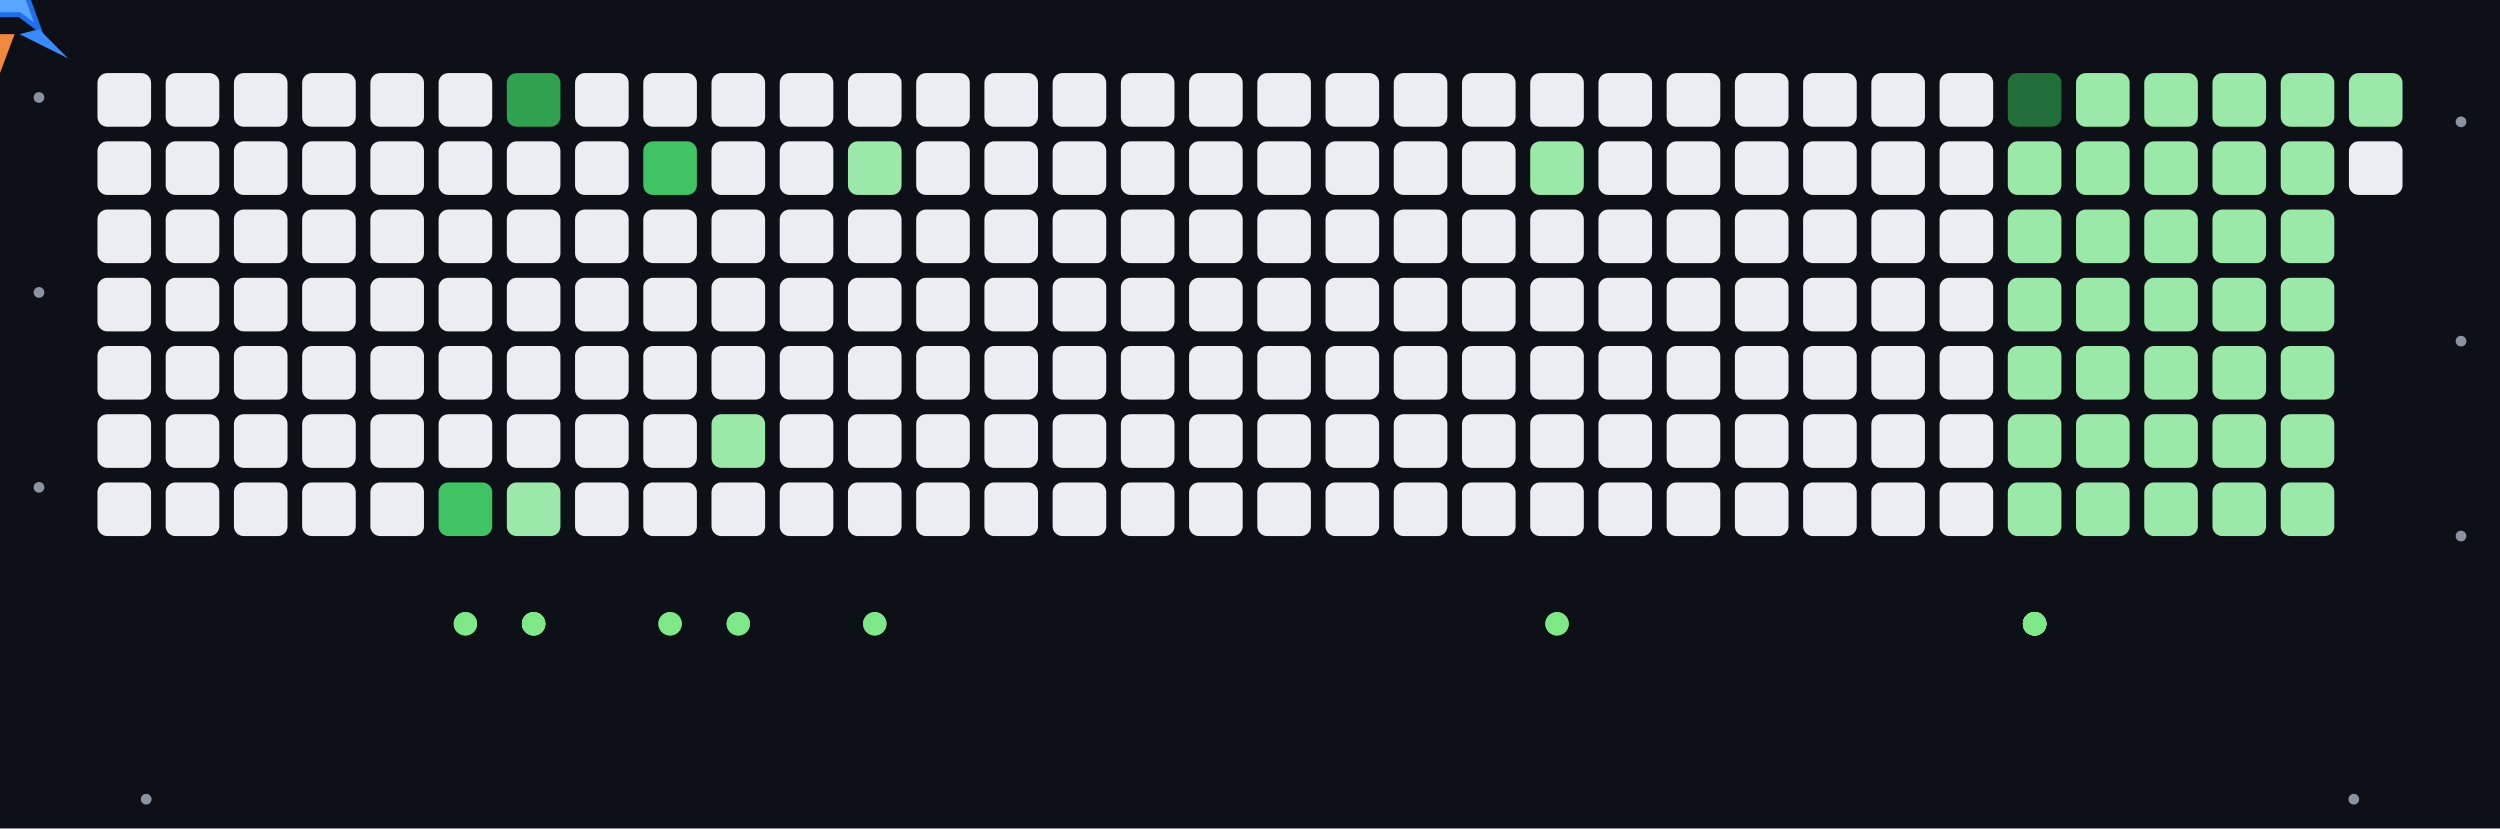
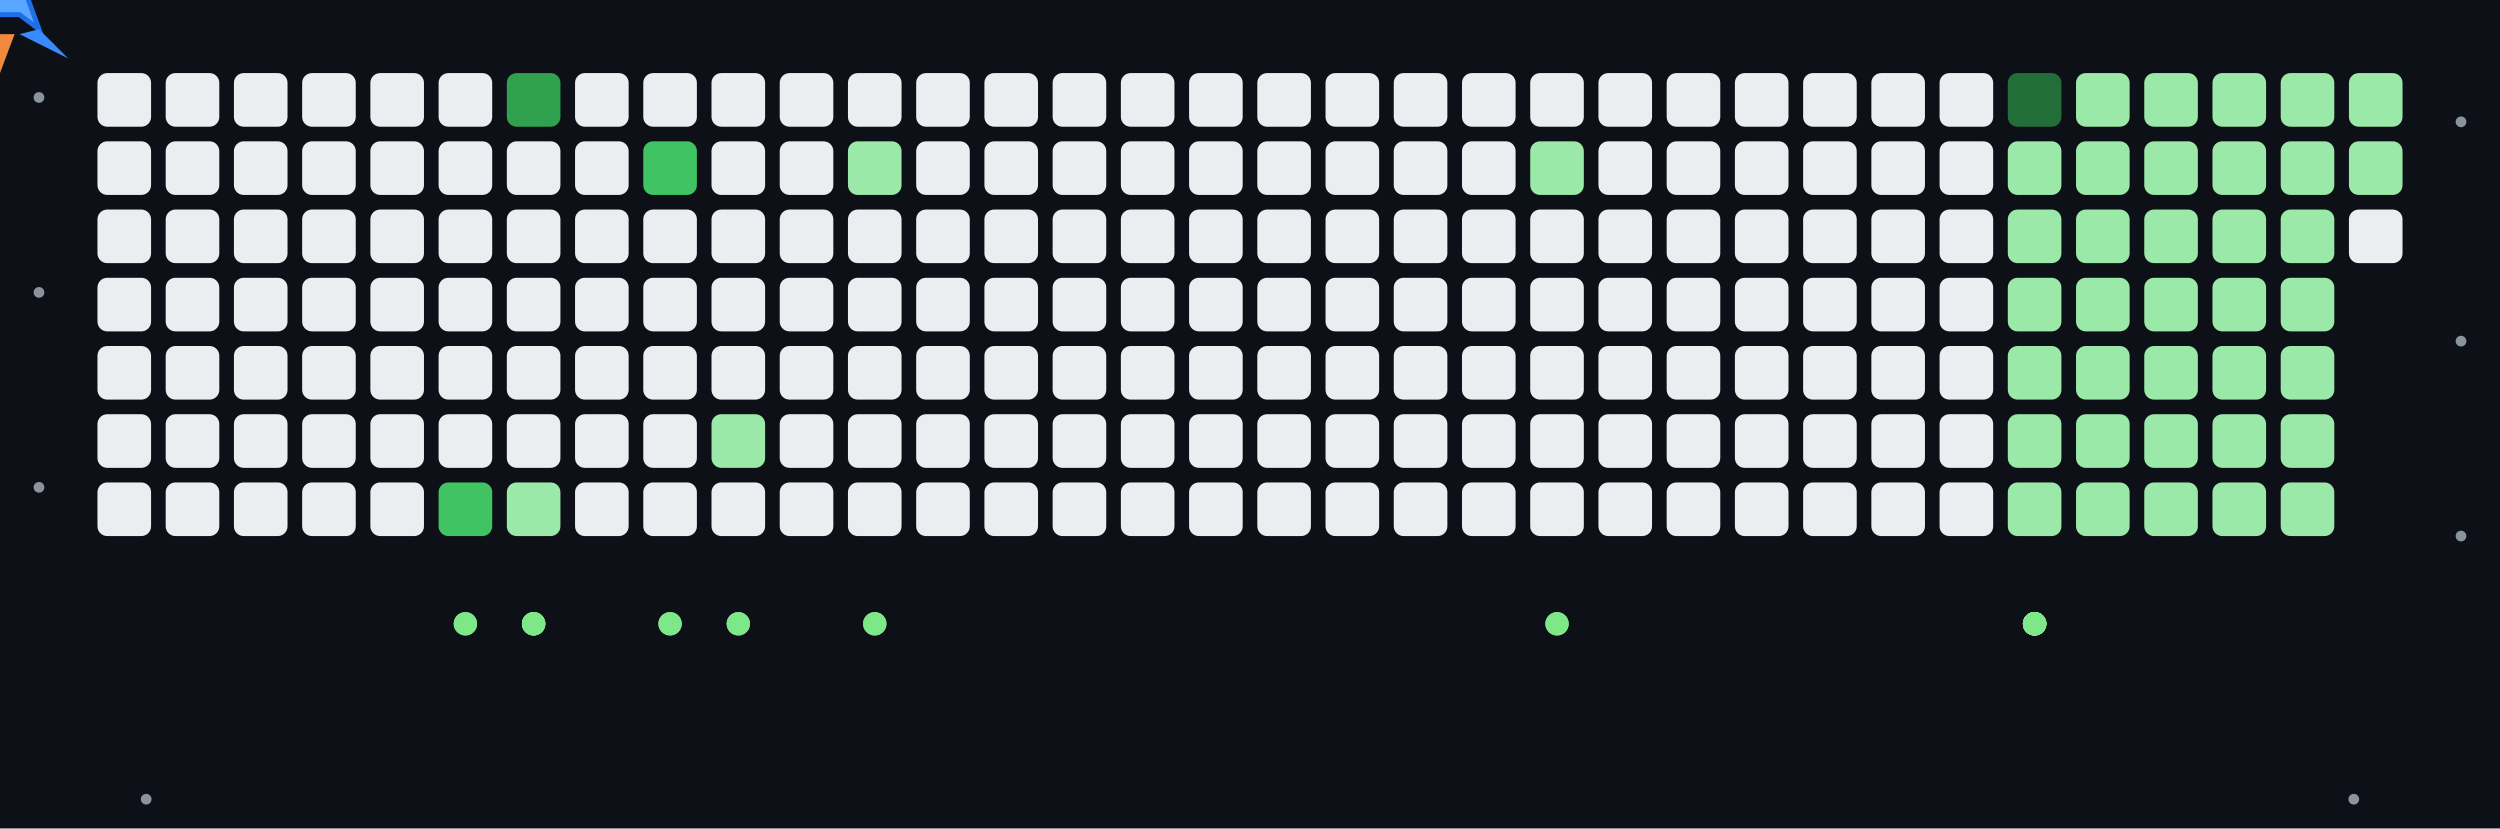
<svg xmlns="http://www.w3.org/2000/svg" viewBox="0 0 513 170">
  <rect x="0" y="0" width="513" height="170" fill="#0d1117" />
  <circle cx="8" cy="20" r="1.1" fill="#8b949e">
    <animate attributeName="opacity" values="0.2;1;0.2" dur="1.2s" repeatCount="indefinite" />
  </circle>
  <circle cx="8" cy="60" r="1.1" fill="#8b949e">
    <animate attributeName="opacity" values="0.2;1;0.2" dur="1.6s" repeatCount="indefinite" />
  </circle>
  <circle cx="8" cy="100" r="1.1" fill="#8b949e">
    <animate attributeName="opacity" values="0.2;1;0.2" dur="2s" repeatCount="indefinite" />
  </circle>
  <circle cx="505" cy="25" r="1.1" fill="#8b949e">
    <animate attributeName="opacity" values="0.2;1;0.2" dur="1.2s" repeatCount="indefinite" />
  </circle>
  <circle cx="505" cy="70" r="1.1" fill="#8b949e">
    <animate attributeName="opacity" values="0.2;1;0.2" dur="1.6s" repeatCount="indefinite" />
  </circle>
  <circle cx="505" cy="110" r="1.1" fill="#8b949e">
    <animate attributeName="opacity" values="0.2;1;0.2" dur="2s" repeatCount="indefinite" />
  </circle>
  <circle cx="30" cy="164" r="1.1" fill="#8b949e">
    <animate attributeName="opacity" values="0.2;1;0.2" dur="1.2s" repeatCount="indefinite" />
  </circle>
  <circle cx="483" cy="164" r="1.1" fill="#8b949e">
    <animate attributeName="opacity" values="0.2;1;0.2" dur="1.6s" repeatCount="indefinite" />
  </circle>
  <g id="grid">
    <rect x="20.00" y="15.00" width="11" height="11" rx="2" ry="2" fill="#ebedf0" />
    <rect x="20.00" y="29.00" width="11" height="11" rx="2" ry="2" fill="#ebedf0" />
    <rect x="20.00" y="43.00" width="11" height="11" rx="2" ry="2" fill="#ebedf0" />
    <rect x="20.00" y="57.00" width="11" height="11" rx="2" ry="2" fill="#ebedf0" />
    <rect x="20.00" y="71.00" width="11" height="11" rx="2" ry="2" fill="#ebedf0" />
    <rect x="20.00" y="85.00" width="11" height="11" rx="2" ry="2" fill="#ebedf0" />
    <rect x="20.00" y="99.00" width="11" height="11" rx="2" ry="2" fill="#ebedf0" />
    <rect x="34.00" y="15.00" width="11" height="11" rx="2" ry="2" fill="#ebedf0" />
    <rect x="34.00" y="29.00" width="11" height="11" rx="2" ry="2" fill="#ebedf0" />
    <rect x="34.00" y="43.00" width="11" height="11" rx="2" ry="2" fill="#ebedf0" />
    <rect x="34.00" y="57.00" width="11" height="11" rx="2" ry="2" fill="#ebedf0" />
    <rect x="34.00" y="71.00" width="11" height="11" rx="2" ry="2" fill="#ebedf0" />
    <rect x="34.00" y="85.00" width="11" height="11" rx="2" ry="2" fill="#ebedf0" />
    <rect x="34.00" y="99.00" width="11" height="11" rx="2" ry="2" fill="#ebedf0" />
    <rect x="48.00" y="15.00" width="11" height="11" rx="2" ry="2" fill="#ebedf0" />
    <rect x="48.00" y="29.00" width="11" height="11" rx="2" ry="2" fill="#ebedf0" />
    <rect x="48.00" y="43.00" width="11" height="11" rx="2" ry="2" fill="#ebedf0" />
    <rect x="48.00" y="57.00" width="11" height="11" rx="2" ry="2" fill="#ebedf0" />
    <rect x="48.00" y="71.00" width="11" height="11" rx="2" ry="2" fill="#ebedf0" />
    <rect x="48.00" y="85.00" width="11" height="11" rx="2" ry="2" fill="#ebedf0" />
    <rect x="48.00" y="99.00" width="11" height="11" rx="2" ry="2" fill="#ebedf0" />
    <rect x="62.00" y="15.00" width="11" height="11" rx="2" ry="2" fill="#ebedf0" />
    <rect x="62.00" y="29.00" width="11" height="11" rx="2" ry="2" fill="#ebedf0" />
    <rect x="62.00" y="43.00" width="11" height="11" rx="2" ry="2" fill="#ebedf0" />
    <rect x="62.00" y="57.00" width="11" height="11" rx="2" ry="2" fill="#ebedf0" />
    <rect x="62.00" y="71.00" width="11" height="11" rx="2" ry="2" fill="#ebedf0" />
    <rect x="62.00" y="85.00" width="11" height="11" rx="2" ry="2" fill="#ebedf0" />
    <rect x="62.00" y="99.00" width="11" height="11" rx="2" ry="2" fill="#ebedf0" />
    <rect x="76.00" y="15.00" width="11" height="11" rx="2" ry="2" fill="#ebedf0" />
    <rect x="76.00" y="29.00" width="11" height="11" rx="2" ry="2" fill="#ebedf0" />
    <rect x="76.00" y="43.00" width="11" height="11" rx="2" ry="2" fill="#ebedf0" />
    <rect x="76.00" y="57.00" width="11" height="11" rx="2" ry="2" fill="#ebedf0" />
    <rect x="76.00" y="71.00" width="11" height="11" rx="2" ry="2" fill="#ebedf0" />
    <rect x="76.00" y="85.00" width="11" height="11" rx="2" ry="2" fill="#ebedf0" />
    <rect x="76.00" y="99.00" width="11" height="11" rx="2" ry="2" fill="#ebedf0" />
    <rect x="90.00" y="15.00" width="11" height="11" rx="2" ry="2" fill="#ebedf0" />
    <rect x="90.00" y="29.00" width="11" height="11" rx="2" ry="2" fill="#ebedf0" />
    <rect x="90.00" y="43.00" width="11" height="11" rx="2" ry="2" fill="#ebedf0" />
    <rect x="90.00" y="57.00" width="11" height="11" rx="2" ry="2" fill="#ebedf0" />
    <rect x="90.00" y="71.00" width="11" height="11" rx="2" ry="2" fill="#ebedf0" />
    <rect x="90.00" y="85.00" width="11" height="11" rx="2" ry="2" fill="#ebedf0" />
    <rect x="90.00" y="99.00" width="11" height="11" rx="2" ry="2" fill="#40c463">
      <animate attributeName="fill" dur="20s" repeatCount="indefinite" keyTimes="0;0.09;0.096;0.91;0.916;1" values="#40c463;#40c463;#39d353;#40c463;#39d353;#40c463" />
    </rect>
    <rect x="104.00" y="15.00" width="11" height="11" rx="2" ry="2" fill="#30a14e">
      <animate attributeName="fill" dur="20s" repeatCount="indefinite" keyTimes="0;0.104;0.11;0.896;0.902;1" values="#30a14e;#30a14e;#39d353;#30a14e;#39d353;#30a14e" />
    </rect>
    <rect x="104.00" y="29.00" width="11" height="11" rx="2" ry="2" fill="#ebedf0" />
    <rect x="104.00" y="43.00" width="11" height="11" rx="2" ry="2" fill="#ebedf0" />
    <rect x="104.00" y="57.00" width="11" height="11" rx="2" ry="2" fill="#ebedf0" />
    <rect x="104.00" y="71.00" width="11" height="11" rx="2" ry="2" fill="#ebedf0" />
    <rect x="104.00" y="85.00" width="11" height="11" rx="2" ry="2" fill="#ebedf0" />
    <rect x="104.00" y="99.00" width="11" height="11" rx="2" ry="2" fill="#9be9a8">
      <animate attributeName="fill" dur="20s" repeatCount="indefinite" keyTimes="0;0.104;0.11;0.896;0.902;1" values="#9be9a8;#9be9a8;#39d353;#9be9a8;#39d353;#9be9a8" />
    </rect>
    <rect x="118.00" y="15.00" width="11" height="11" rx="2" ry="2" fill="#ebedf0" />
    <rect x="118.00" y="29.00" width="11" height="11" rx="2" ry="2" fill="#ebedf0" />
    <rect x="118.00" y="43.00" width="11" height="11" rx="2" ry="2" fill="#ebedf0" />
    <rect x="118.00" y="57.00" width="11" height="11" rx="2" ry="2" fill="#ebedf0" />
    <rect x="118.00" y="71.00" width="11" height="11" rx="2" ry="2" fill="#ebedf0" />
    <rect x="118.00" y="85.00" width="11" height="11" rx="2" ry="2" fill="#ebedf0" />
    <rect x="118.00" y="99.00" width="11" height="11" rx="2" ry="2" fill="#ebedf0" />
    <rect x="132.00" y="15.00" width="11" height="11" rx="2" ry="2" fill="#ebedf0" />
    <rect x="132.00" y="29.00" width="11" height="11" rx="2" ry="2" fill="#40c463">
      <animate attributeName="fill" dur="20s" repeatCount="indefinite" keyTimes="0;0.132;0.138;0.869;0.875;1" values="#40c463;#40c463;#39d353;#40c463;#39d353;#40c463" />
    </rect>
    <rect x="132.00" y="43.00" width="11" height="11" rx="2" ry="2" fill="#ebedf0" />
    <rect x="132.00" y="57.00" width="11" height="11" rx="2" ry="2" fill="#ebedf0" />
    <rect x="132.00" y="71.00" width="11" height="11" rx="2" ry="2" fill="#ebedf0" />
    <rect x="132.00" y="85.00" width="11" height="11" rx="2" ry="2" fill="#ebedf0" />
    <rect x="132.00" y="99.00" width="11" height="11" rx="2" ry="2" fill="#ebedf0" />
    <rect x="146.00" y="15.00" width="11" height="11" rx="2" ry="2" fill="#ebedf0" />
    <rect x="146.00" y="29.00" width="11" height="11" rx="2" ry="2" fill="#ebedf0" />
    <rect x="146.00" y="43.00" width="11" height="11" rx="2" ry="2" fill="#ebedf0" />
    <rect x="146.00" y="57.00" width="11" height="11" rx="2" ry="2" fill="#ebedf0" />
    <rect x="146.00" y="71.00" width="11" height="11" rx="2" ry="2" fill="#ebedf0" />
    <rect x="146.00" y="85.00" width="11" height="11" rx="2" ry="2" fill="#9be9a8">
      <animate attributeName="fill" dur="20s" repeatCount="indefinite" keyTimes="0;0.145;0.151;0.855;0.861;1" values="#9be9a8;#9be9a8;#39d353;#9be9a8;#39d353;#9be9a8" />
    </rect>
    <rect x="146.00" y="99.00" width="11" height="11" rx="2" ry="2" fill="#ebedf0" />
    <rect x="160.00" y="15.00" width="11" height="11" rx="2" ry="2" fill="#ebedf0" />
    <rect x="160.00" y="29.00" width="11" height="11" rx="2" ry="2" fill="#ebedf0" />
    <rect x="160.00" y="43.00" width="11" height="11" rx="2" ry="2" fill="#ebedf0" />
    <rect x="160.00" y="57.00" width="11" height="11" rx="2" ry="2" fill="#ebedf0" />
    <rect x="160.00" y="71.00" width="11" height="11" rx="2" ry="2" fill="#ebedf0" />
    <rect x="160.00" y="85.00" width="11" height="11" rx="2" ry="2" fill="#ebedf0" />
    <rect x="160.00" y="99.00" width="11" height="11" rx="2" ry="2" fill="#ebedf0" />
    <rect x="174.00" y="15.00" width="11" height="11" rx="2" ry="2" fill="#ebedf0" />
    <rect x="174.00" y="29.00" width="11" height="11" rx="2" ry="2" fill="#9be9a8">
      <animate attributeName="fill" dur="20s" repeatCount="indefinite" keyTimes="0;0.173;0.179;0.827;0.833;1" values="#9be9a8;#9be9a8;#39d353;#9be9a8;#39d353;#9be9a8" />
    </rect>
    <rect x="174.00" y="43.00" width="11" height="11" rx="2" ry="2" fill="#ebedf0" />
    <rect x="174.00" y="57.00" width="11" height="11" rx="2" ry="2" fill="#ebedf0" />
    <rect x="174.00" y="71.00" width="11" height="11" rx="2" ry="2" fill="#ebedf0" />
    <rect x="174.00" y="85.00" width="11" height="11" rx="2" ry="2" fill="#ebedf0" />
    <rect x="174.00" y="99.00" width="11" height="11" rx="2" ry="2" fill="#ebedf0" />
    <rect x="188.00" y="15.00" width="11" height="11" rx="2" ry="2" fill="#ebedf0" />
    <rect x="188.00" y="29.00" width="11" height="11" rx="2" ry="2" fill="#ebedf0" />
    <rect x="188.00" y="43.00" width="11" height="11" rx="2" ry="2" fill="#ebedf0" />
    <rect x="188.00" y="57.00" width="11" height="11" rx="2" ry="2" fill="#ebedf0" />
    <rect x="188.00" y="71.00" width="11" height="11" rx="2" ry="2" fill="#ebedf0" />
    <rect x="188.00" y="85.00" width="11" height="11" rx="2" ry="2" fill="#ebedf0" />
    <rect x="188.00" y="99.00" width="11" height="11" rx="2" ry="2" fill="#ebedf0" />
    <rect x="202.00" y="15.00" width="11" height="11" rx="2" ry="2" fill="#ebedf0" />
    <rect x="202.00" y="29.00" width="11" height="11" rx="2" ry="2" fill="#ebedf0" />
    <rect x="202.00" y="43.00" width="11" height="11" rx="2" ry="2" fill="#ebedf0" />
    <rect x="202.00" y="57.00" width="11" height="11" rx="2" ry="2" fill="#ebedf0" />
    <rect x="202.00" y="71.00" width="11" height="11" rx="2" ry="2" fill="#ebedf0" />
    <rect x="202.00" y="85.00" width="11" height="11" rx="2" ry="2" fill="#ebedf0" />
    <rect x="202.00" y="99.00" width="11" height="11" rx="2" ry="2" fill="#ebedf0" />
    <rect x="216.00" y="15.00" width="11" height="11" rx="2" ry="2" fill="#ebedf0" />
    <rect x="216.00" y="29.00" width="11" height="11" rx="2" ry="2" fill="#ebedf0" />
    <rect x="216.00" y="43.00" width="11" height="11" rx="2" ry="2" fill="#ebedf0" />
    <rect x="216.00" y="57.00" width="11" height="11" rx="2" ry="2" fill="#ebedf0" />
    <rect x="216.00" y="71.00" width="11" height="11" rx="2" ry="2" fill="#ebedf0" />
    <rect x="216.00" y="85.00" width="11" height="11" rx="2" ry="2" fill="#ebedf0" />
    <rect x="216.00" y="99.00" width="11" height="11" rx="2" ry="2" fill="#ebedf0" />
    <rect x="230.00" y="15.00" width="11" height="11" rx="2" ry="2" fill="#ebedf0" />
    <rect x="230.00" y="29.00" width="11" height="11" rx="2" ry="2" fill="#ebedf0" />
    <rect x="230.00" y="43.00" width="11" height="11" rx="2" ry="2" fill="#ebedf0" />
    <rect x="230.00" y="57.00" width="11" height="11" rx="2" ry="2" fill="#ebedf0" />
    <rect x="230.00" y="71.00" width="11" height="11" rx="2" ry="2" fill="#ebedf0" />
    <rect x="230.00" y="85.00" width="11" height="11" rx="2" ry="2" fill="#ebedf0" />
    <rect x="230.00" y="99.00" width="11" height="11" rx="2" ry="2" fill="#ebedf0" />
    <rect x="244.00" y="15.00" width="11" height="11" rx="2" ry="2" fill="#ebedf0" />
    <rect x="244.00" y="29.00" width="11" height="11" rx="2" ry="2" fill="#ebedf0" />
    <rect x="244.00" y="43.00" width="11" height="11" rx="2" ry="2" fill="#ebedf0" />
    <rect x="244.00" y="57.00" width="11" height="11" rx="2" ry="2" fill="#ebedf0" />
    <rect x="244.00" y="71.00" width="11" height="11" rx="2" ry="2" fill="#ebedf0" />
    <rect x="244.00" y="85.00" width="11" height="11" rx="2" ry="2" fill="#ebedf0" />
    <rect x="244.00" y="99.00" width="11" height="11" rx="2" ry="2" fill="#ebedf0" />
    <rect x="258.00" y="15.00" width="11" height="11" rx="2" ry="2" fill="#ebedf0" />
    <rect x="258.00" y="29.00" width="11" height="11" rx="2" ry="2" fill="#ebedf0" />
    <rect x="258.00" y="43.00" width="11" height="11" rx="2" ry="2" fill="#ebedf0" />
    <rect x="258.00" y="57.00" width="11" height="11" rx="2" ry="2" fill="#ebedf0" />
    <rect x="258.00" y="71.00" width="11" height="11" rx="2" ry="2" fill="#ebedf0" />
    <rect x="258.00" y="85.00" width="11" height="11" rx="2" ry="2" fill="#ebedf0" />
    <rect x="258.00" y="99.00" width="11" height="11" rx="2" ry="2" fill="#ebedf0" />
    <rect x="272.00" y="15.00" width="11" height="11" rx="2" ry="2" fill="#ebedf0" />
    <rect x="272.00" y="29.00" width="11" height="11" rx="2" ry="2" fill="#ebedf0" />
    <rect x="272.00" y="43.00" width="11" height="11" rx="2" ry="2" fill="#ebedf0" />
    <rect x="272.00" y="57.00" width="11" height="11" rx="2" ry="2" fill="#ebedf0" />
    <rect x="272.00" y="71.00" width="11" height="11" rx="2" ry="2" fill="#ebedf0" />
    <rect x="272.00" y="85.00" width="11" height="11" rx="2" ry="2" fill="#ebedf0" />
    <rect x="272.00" y="99.00" width="11" height="11" rx="2" ry="2" fill="#ebedf0" />
    <rect x="286.00" y="15.00" width="11" height="11" rx="2" ry="2" fill="#ebedf0" />
    <rect x="286.00" y="29.00" width="11" height="11" rx="2" ry="2" fill="#ebedf0" />
    <rect x="286.00" y="43.00" width="11" height="11" rx="2" ry="2" fill="#ebedf0" />
    <rect x="286.00" y="57.00" width="11" height="11" rx="2" ry="2" fill="#ebedf0" />
    <rect x="286.00" y="71.00" width="11" height="11" rx="2" ry="2" fill="#ebedf0" />
    <rect x="286.00" y="85.00" width="11" height="11" rx="2" ry="2" fill="#ebedf0" />
    <rect x="286.00" y="99.00" width="11" height="11" rx="2" ry="2" fill="#ebedf0" />
    <rect x="300.00" y="15.00" width="11" height="11" rx="2" ry="2" fill="#ebedf0" />
    <rect x="300.00" y="29.00" width="11" height="11" rx="2" ry="2" fill="#ebedf0" />
    <rect x="300.00" y="43.00" width="11" height="11" rx="2" ry="2" fill="#ebedf0" />
    <rect x="300.00" y="57.00" width="11" height="11" rx="2" ry="2" fill="#ebedf0" />
    <rect x="300.00" y="71.00" width="11" height="11" rx="2" ry="2" fill="#ebedf0" />
    <rect x="300.00" y="85.00" width="11" height="11" rx="2" ry="2" fill="#ebedf0" />
    <rect x="300.00" y="99.00" width="11" height="11" rx="2" ry="2" fill="#ebedf0" />
    <rect x="314.00" y="15.00" width="11" height="11" rx="2" ry="2" fill="#ebedf0" />
    <rect x="314.00" y="29.00" width="11" height="11" rx="2" ry="2" fill="#9be9a8">
      <animate attributeName="fill" dur="20s" repeatCount="indefinite" keyTimes="0;0.313;0.319;0.687;0.693;1" values="#9be9a8;#9be9a8;#39d353;#9be9a8;#39d353;#9be9a8" />
    </rect>
    <rect x="314.00" y="43.00" width="11" height="11" rx="2" ry="2" fill="#ebedf0" />
    <rect x="314.00" y="57.00" width="11" height="11" rx="2" ry="2" fill="#ebedf0" />
    <rect x="314.00" y="71.00" width="11" height="11" rx="2" ry="2" fill="#ebedf0" />
    <rect x="314.00" y="85.00" width="11" height="11" rx="2" ry="2" fill="#ebedf0" />
    <rect x="314.00" y="99.00" width="11" height="11" rx="2" ry="2" fill="#ebedf0" />
    <rect x="328.00" y="15.00" width="11" height="11" rx="2" ry="2" fill="#ebedf0" />
    <rect x="328.00" y="29.00" width="11" height="11" rx="2" ry="2" fill="#ebedf0" />
    <rect x="328.00" y="43.00" width="11" height="11" rx="2" ry="2" fill="#ebedf0" />
    <rect x="328.00" y="57.00" width="11" height="11" rx="2" ry="2" fill="#ebedf0" />
    <rect x="328.00" y="71.00" width="11" height="11" rx="2" ry="2" fill="#ebedf0" />
    <rect x="328.00" y="85.00" width="11" height="11" rx="2" ry="2" fill="#ebedf0" />
    <rect x="328.00" y="99.00" width="11" height="11" rx="2" ry="2" fill="#ebedf0" />
    <rect x="342.00" y="15.00" width="11" height="11" rx="2" ry="2" fill="#ebedf0" />
    <rect x="342.00" y="29.00" width="11" height="11" rx="2" ry="2" fill="#ebedf0" />
    <rect x="342.00" y="43.00" width="11" height="11" rx="2" ry="2" fill="#ebedf0" />
    <rect x="342.00" y="57.00" width="11" height="11" rx="2" ry="2" fill="#ebedf0" />
    <rect x="342.00" y="71.00" width="11" height="11" rx="2" ry="2" fill="#ebedf0" />
    <rect x="342.00" y="85.00" width="11" height="11" rx="2" ry="2" fill="#ebedf0" />
    <rect x="342.00" y="99.00" width="11" height="11" rx="2" ry="2" fill="#ebedf0" />
    <rect x="356.00" y="15.00" width="11" height="11" rx="2" ry="2" fill="#ebedf0" />
    <rect x="356.00" y="29.00" width="11" height="11" rx="2" ry="2" fill="#ebedf0" />
    <rect x="356.00" y="43.00" width="11" height="11" rx="2" ry="2" fill="#ebedf0" />
    <rect x="356.00" y="57.00" width="11" height="11" rx="2" ry="2" fill="#ebedf0" />
    <rect x="356.00" y="71.00" width="11" height="11" rx="2" ry="2" fill="#ebedf0" />
    <rect x="356.00" y="85.00" width="11" height="11" rx="2" ry="2" fill="#ebedf0" />
    <rect x="356.00" y="99.00" width="11" height="11" rx="2" ry="2" fill="#ebedf0" />
    <rect x="370.00" y="15.00" width="11" height="11" rx="2" ry="2" fill="#ebedf0" />
    <rect x="370.00" y="29.00" width="11" height="11" rx="2" ry="2" fill="#ebedf0" />
    <rect x="370.00" y="43.00" width="11" height="11" rx="2" ry="2" fill="#ebedf0" />
    <rect x="370.00" y="57.00" width="11" height="11" rx="2" ry="2" fill="#ebedf0" />
    <rect x="370.00" y="71.00" width="11" height="11" rx="2" ry="2" fill="#ebedf0" />
    <rect x="370.00" y="85.00" width="11" height="11" rx="2" ry="2" fill="#ebedf0" />
    <rect x="370.00" y="99.00" width="11" height="11" rx="2" ry="2" fill="#ebedf0" />
    <rect x="384.00" y="15.00" width="11" height="11" rx="2" ry="2" fill="#ebedf0" />
    <rect x="384.00" y="29.00" width="11" height="11" rx="2" ry="2" fill="#ebedf0" />
    <rect x="384.00" y="43.00" width="11" height="11" rx="2" ry="2" fill="#ebedf0" />
    <rect x="384.00" y="57.00" width="11" height="11" rx="2" ry="2" fill="#ebedf0" />
    <rect x="384.00" y="71.00" width="11" height="11" rx="2" ry="2" fill="#ebedf0" />
    <rect x="384.00" y="85.00" width="11" height="11" rx="2" ry="2" fill="#ebedf0" />
    <rect x="384.00" y="99.00" width="11" height="11" rx="2" ry="2" fill="#ebedf0" />
    <rect x="398.00" y="15.00" width="11" height="11" rx="2" ry="2" fill="#ebedf0" />
    <rect x="398.00" y="29.00" width="11" height="11" rx="2" ry="2" fill="#ebedf0" />
    <rect x="398.00" y="43.00" width="11" height="11" rx="2" ry="2" fill="#ebedf0" />
    <rect x="398.00" y="57.00" width="11" height="11" rx="2" ry="2" fill="#ebedf0" />
    <rect x="398.00" y="71.00" width="11" height="11" rx="2" ry="2" fill="#ebedf0" />
    <rect x="398.00" y="85.00" width="11" height="11" rx="2" ry="2" fill="#ebedf0" />
    <rect x="398.00" y="99.00" width="11" height="11" rx="2" ry="2" fill="#ebedf0" />
    <rect x="412.00" y="15.00" width="11" height="11" rx="2" ry="2" fill="#216e39">
      <animate attributeName="fill" dur="20s" repeatCount="indefinite" keyTimes="0;0.41;0.416;0.59;0.596;1" values="#216e39;#216e39;#39d353;#216e39;#39d353;#216e39" />
    </rect>
    <rect x="412.00" y="29.00" width="11" height="11" rx="2" ry="2" fill="#9be9a8">
      <animate attributeName="fill" dur="20s" repeatCount="indefinite" keyTimes="0;0.41;0.416;0.59;0.596;1" values="#9be9a8;#9be9a8;#39d353;#9be9a8;#39d353;#9be9a8" />
    </rect>
    <rect x="412.00" y="43.00" width="11" height="11" rx="2" ry="2" fill="#9be9a8">
      <animate attributeName="fill" dur="20s" repeatCount="indefinite" keyTimes="0;0.41;0.416;0.59;0.596;1" values="#9be9a8;#9be9a8;#39d353;#9be9a8;#39d353;#9be9a8" />
    </rect>
    <rect x="412.00" y="57.00" width="11" height="11" rx="2" ry="2" fill="#9be9a8">
      <animate attributeName="fill" dur="20s" repeatCount="indefinite" keyTimes="0;0.41;0.416;0.59;0.596;1" values="#9be9a8;#9be9a8;#39d353;#9be9a8;#39d353;#9be9a8" />
    </rect>
    <rect x="412.00" y="71.00" width="11" height="11" rx="2" ry="2" fill="#9be9a8">
      <animate attributeName="fill" dur="20s" repeatCount="indefinite" keyTimes="0;0.41;0.416;0.59;0.596;1" values="#9be9a8;#9be9a8;#39d353;#9be9a8;#39d353;#9be9a8" />
    </rect>
    <rect x="412.00" y="85.00" width="11" height="11" rx="2" ry="2" fill="#9be9a8" />
    <rect x="412.00" y="99.00" width="11" height="11" rx="2" ry="2" fill="#9be9a8" />
    <rect x="426.00" y="15.00" width="11" height="11" rx="2" ry="2" fill="#9be9a8" />
    <rect x="426.00" y="29.00" width="11" height="11" rx="2" ry="2" fill="#9be9a8" />
    <rect x="426.00" y="43.00" width="11" height="11" rx="2" ry="2" fill="#9be9a8" />
    <rect x="426.00" y="57.00" width="11" height="11" rx="2" ry="2" fill="#9be9a8" />
    <rect x="426.00" y="71.00" width="11" height="11" rx="2" ry="2" fill="#9be9a8" />
    <rect x="426.00" y="85.00" width="11" height="11" rx="2" ry="2" fill="#9be9a8" />
    <rect x="426.00" y="99.00" width="11" height="11" rx="2" ry="2" fill="#9be9a8" />
    <rect x="440.00" y="15.00" width="11" height="11" rx="2" ry="2" fill="#9be9a8" />
    <rect x="440.00" y="29.00" width="11" height="11" rx="2" ry="2" fill="#9be9a8" />
    <rect x="440.00" y="43.00" width="11" height="11" rx="2" ry="2" fill="#9be9a8" />
    <rect x="440.00" y="57.00" width="11" height="11" rx="2" ry="2" fill="#9be9a8" />
    <rect x="440.00" y="71.00" width="11" height="11" rx="2" ry="2" fill="#9be9a8" />
    <rect x="440.00" y="85.00" width="11" height="11" rx="2" ry="2" fill="#9be9a8" />
    <rect x="440.00" y="99.00" width="11" height="11" rx="2" ry="2" fill="#9be9a8" />
    <rect x="454.00" y="15.00" width="11" height="11" rx="2" ry="2" fill="#9be9a8" />
    <rect x="454.00" y="29.00" width="11" height="11" rx="2" ry="2" fill="#9be9a8" />
    <rect x="454.00" y="43.00" width="11" height="11" rx="2" ry="2" fill="#9be9a8" />
    <rect x="454.00" y="57.00" width="11" height="11" rx="2" ry="2" fill="#9be9a8" />
    <rect x="454.00" y="71.00" width="11" height="11" rx="2" ry="2" fill="#9be9a8" />
    <rect x="454.00" y="85.00" width="11" height="11" rx="2" ry="2" fill="#9be9a8" />
    <rect x="454.00" y="99.00" width="11" height="11" rx="2" ry="2" fill="#9be9a8" />
    <rect x="468.00" y="15.00" width="11" height="11" rx="2" ry="2" fill="#9be9a8" />
    <rect x="468.00" y="29.00" width="11" height="11" rx="2" ry="2" fill="#9be9a8" />
    <rect x="468.00" y="43.00" width="11" height="11" rx="2" ry="2" fill="#9be9a8" />
    <rect x="468.00" y="57.00" width="11" height="11" rx="2" ry="2" fill="#9be9a8" />
    <rect x="468.00" y="71.00" width="11" height="11" rx="2" ry="2" fill="#9be9a8" />
    <rect x="468.00" y="85.00" width="11" height="11" rx="2" ry="2" fill="#9be9a8" />
    <rect x="468.00" y="99.00" width="11" height="11" rx="2" ry="2" fill="#9be9a8" />
    <rect x="482.00" y="15.00" width="11" height="11" rx="2" ry="2" fill="#9be9a8" />
-     <rect x="482.00" y="29.00" width="11" height="11" rx="2" ry="2" fill="#ebedf0" />
+     <rect x="482.00" y="29.00" width="11" height="11" rx="2" ry="2" fill="#9be9a8" />
+     <rect x="482.00" y="43.00" width="11" height="11" rx="2" ry="2" fill="#ebedf0" />
  </g>
  <g id="bullets">
    <circle cx="95.5" cy="128" r="2.4" fill="#7ee787">
      <animate attributeName="cy" dur="20s" repeatCount="indefinite" keyTimes="0;0.072;0.09;1" values="128;128;104.5;104.5" />
      <animate attributeName="opacity" dur="20s" repeatCount="indefinite" keyTimes="0;0.072;0.09;0.096;1" values="0;1;1;0;0" />
    </circle>
    <circle cx="109.5" cy="128" r="2.4" fill="#7ee787">
      <animate attributeName="cy" dur="20s" repeatCount="indefinite" keyTimes="0;0.086;0.104;1" values="128;128;20.5;20.5" />
      <animate attributeName="opacity" dur="20s" repeatCount="indefinite" keyTimes="0;0.086;0.104;0.11;1" values="0;1;1;0;0" />
    </circle>
    <circle cx="109.5" cy="128" r="2.4" fill="#7ee787">
      <animate attributeName="cy" dur="20s" repeatCount="indefinite" keyTimes="0;0.086;0.104;1" values="128;128;104.5;104.5" />
      <animate attributeName="opacity" dur="20s" repeatCount="indefinite" keyTimes="0;0.086;0.104;0.11;1" values="0;1;1;0;0" />
    </circle>
    <circle cx="137.5" cy="128" r="2.4" fill="#7ee787">
      <animate attributeName="cy" dur="20s" repeatCount="indefinite" keyTimes="0;0.114;0.132;1" values="128;128;34.5;34.5" />
      <animate attributeName="opacity" dur="20s" repeatCount="indefinite" keyTimes="0;0.114;0.132;0.138;1" values="0;1;1;0;0" />
    </circle>
    <circle cx="151.5" cy="128" r="2.4" fill="#7ee787">
      <animate attributeName="cy" dur="20s" repeatCount="indefinite" keyTimes="0;0.128;0.145;1" values="128;128;90.5;90.5" />
      <animate attributeName="opacity" dur="20s" repeatCount="indefinite" keyTimes="0;0.128;0.145;0.151;1" values="0;1;1;0;0" />
    </circle>
    <circle cx="179.5" cy="128" r="2.4" fill="#7ee787">
      <animate attributeName="cy" dur="20s" repeatCount="indefinite" keyTimes="0;0.155;0.173;1" values="128;128;34.5;34.5" />
      <animate attributeName="opacity" dur="20s" repeatCount="indefinite" keyTimes="0;0.155;0.173;0.179;1" values="0;1;1;0;0" />
    </circle>
    <circle cx="319.5" cy="128" r="2.4" fill="#7ee787">
      <animate attributeName="cy" dur="20s" repeatCount="indefinite" keyTimes="0;0.295;0.313;1" values="128;128;34.5;34.5" />
      <animate attributeName="opacity" dur="20s" repeatCount="indefinite" keyTimes="0;0.295;0.313;0.319;1" values="0;1;1;0;0" />
    </circle>
    <circle cx="417.5" cy="128" r="2.4" fill="#7ee787">
      <animate attributeName="cy" dur="20s" repeatCount="indefinite" keyTimes="0;0.392;0.41;1" values="128;128;20.5;20.5" />
      <animate attributeName="opacity" dur="20s" repeatCount="indefinite" keyTimes="0;0.392;0.41;0.416;1" values="0;1;1;0;0" />
    </circle>
    <circle cx="417.5" cy="128" r="2.4" fill="#7ee787">
      <animate attributeName="cy" dur="20s" repeatCount="indefinite" keyTimes="0;0.392;0.41;1" values="128;128;34.5;34.5" />
      <animate attributeName="opacity" dur="20s" repeatCount="indefinite" keyTimes="0;0.392;0.41;0.416;1" values="0;1;1;0;0" />
    </circle>
    <circle cx="417.5" cy="128" r="2.4" fill="#7ee787">
      <animate attributeName="cy" dur="20s" repeatCount="indefinite" keyTimes="0;0.392;0.41;1" values="128;128;48.5;48.5" />
      <animate attributeName="opacity" dur="20s" repeatCount="indefinite" keyTimes="0;0.392;0.41;0.416;1" values="0;1;1;0;0" />
    </circle>
    <circle cx="417.5" cy="128" r="2.4" fill="#7ee787">
      <animate attributeName="cy" dur="20s" repeatCount="indefinite" keyTimes="0;0.392;0.41;1" values="128;128;62.5;62.5" />
      <animate attributeName="opacity" dur="20s" repeatCount="indefinite" keyTimes="0;0.392;0.41;0.416;1" values="0;1;1;0;0" />
    </circle>
    <circle cx="417.5" cy="128" r="2.4" fill="#7ee787">
      <animate attributeName="cy" dur="20s" repeatCount="indefinite" keyTimes="0;0.392;0.41;1" values="128;128;76.5;76.5" />
      <animate attributeName="opacity" dur="20s" repeatCount="indefinite" keyTimes="0;0.392;0.41;0.416;1" values="0;1;1;0;0" />
    </circle>
    <circle cx="417.5" cy="128" r="2.4" fill="#7ee787">
      <animate attributeName="cy" dur="20s" repeatCount="indefinite" keyTimes="0;0.572;0.59;1" values="128;128;76.5;76.5" />
      <animate attributeName="opacity" dur="20s" repeatCount="indefinite" keyTimes="0;0.572;0.59;0.596;1" values="0;1;1;0;0" />
    </circle>
    <circle cx="417.5" cy="128" r="2.4" fill="#7ee787">
      <animate attributeName="cy" dur="20s" repeatCount="indefinite" keyTimes="0;0.572;0.59;1" values="128;128;62.5;62.5" />
      <animate attributeName="opacity" dur="20s" repeatCount="indefinite" keyTimes="0;0.572;0.59;0.596;1" values="0;1;1;0;0" />
    </circle>
    <circle cx="417.5" cy="128" r="2.4" fill="#7ee787">
      <animate attributeName="cy" dur="20s" repeatCount="indefinite" keyTimes="0;0.572;0.59;1" values="128;128;48.5;48.5" />
      <animate attributeName="opacity" dur="20s" repeatCount="indefinite" keyTimes="0;0.572;0.59;0.596;1" values="0;1;1;0;0" />
    </circle>
    <circle cx="417.5" cy="128" r="2.4" fill="#7ee787">
      <animate attributeName="cy" dur="20s" repeatCount="indefinite" keyTimes="0;0.572;0.59;1" values="128;128;34.5;34.5" />
      <animate attributeName="opacity" dur="20s" repeatCount="indefinite" keyTimes="0;0.572;0.59;0.596;1" values="0;1;1;0;0" />
    </circle>
    <circle cx="417.5" cy="128" r="2.4" fill="#7ee787">
      <animate attributeName="cy" dur="20s" repeatCount="indefinite" keyTimes="0;0.572;0.59;1" values="128;128;20.5;20.5" />
      <animate attributeName="opacity" dur="20s" repeatCount="indefinite" keyTimes="0;0.572;0.59;0.596;1" values="0;1;1;0;0" />
    </circle>
    <circle cx="319.5" cy="128" r="2.4" fill="#7ee787">
      <animate attributeName="cy" dur="20s" repeatCount="indefinite" keyTimes="0;0.669;0.687;1" values="128;128;34.5;34.5" />
      <animate attributeName="opacity" dur="20s" repeatCount="indefinite" keyTimes="0;0.669;0.687;0.693;1" values="0;1;1;0;0" />
    </circle>
    <circle cx="179.5" cy="128" r="2.4" fill="#7ee787">
      <animate attributeName="cy" dur="20s" repeatCount="indefinite" keyTimes="0;0.809;0.827;1" values="128;128;34.5;34.5" />
      <animate attributeName="opacity" dur="20s" repeatCount="indefinite" keyTimes="0;0.809;0.827;0.833;1" values="0;1;1;0;0" />
    </circle>
    <circle cx="151.5" cy="128" r="2.4" fill="#7ee787">
      <animate attributeName="cy" dur="20s" repeatCount="indefinite" keyTimes="0;0.837;0.855;1" values="128;128;90.5;90.5" />
      <animate attributeName="opacity" dur="20s" repeatCount="indefinite" keyTimes="0;0.837;0.855;0.861;1" values="0;1;1;0;0" />
    </circle>
    <circle cx="137.5" cy="128" r="2.4" fill="#7ee787">
      <animate attributeName="cy" dur="20s" repeatCount="indefinite" keyTimes="0;0.851;0.869;1" values="128;128;34.5;34.5" />
      <animate attributeName="opacity" dur="20s" repeatCount="indefinite" keyTimes="0;0.851;0.869;0.875;1" values="0;1;1;0;0" />
    </circle>
    <circle cx="109.5" cy="128" r="2.4" fill="#7ee787">
      <animate attributeName="cy" dur="20s" repeatCount="indefinite" keyTimes="0;0.878;0.896;1" values="128;128;104.5;104.5" />
      <animate attributeName="opacity" dur="20s" repeatCount="indefinite" keyTimes="0;0.878;0.896;0.902;1" values="0;1;1;0;0" />
    </circle>
    <circle cx="109.5" cy="128" r="2.4" fill="#7ee787">
      <animate attributeName="cy" dur="20s" repeatCount="indefinite" keyTimes="0;0.878;0.896;1" values="128;128;20.5;20.5" />
      <animate attributeName="opacity" dur="20s" repeatCount="indefinite" keyTimes="0;0.878;0.896;0.902;1" values="0;1;1;0;0" />
    </circle>
    <circle cx="95.5" cy="128" r="2.4" fill="#7ee787">
      <animate attributeName="cy" dur="20s" repeatCount="indefinite" keyTimes="0;0.892;0.91;1" values="128;128;104.5;104.5" />
      <animate attributeName="opacity" dur="20s" repeatCount="indefinite" keyTimes="0;0.892;0.91;0.916;1" values="0;1;1;0;0" />
    </circle>
  </g>
  <g id="blasts">
    <circle cx="95.5" cy="104.5" r="0" fill="none" stroke="#56d364" stroke-width="1.6" opacity="0">
      <animate attributeName="r" dur="20s" repeatCount="indefinite" keyTimes="0;0.09;0.108;1" values="0;1;9;9" />
      <animate attributeName="opacity" dur="20s" repeatCount="indefinite" keyTimes="0;0.09;0.108;1" values="0;1;1;0" />
    </circle>
    <circle cx="109.5" cy="20.5" r="0" fill="none" stroke="#56d364" stroke-width="1.6" opacity="0">
      <animate attributeName="r" dur="20s" repeatCount="indefinite" keyTimes="0;0.104;0.122;1" values="0;1;9;9" />
      <animate attributeName="opacity" dur="20s" repeatCount="indefinite" keyTimes="0;0.104;0.122;1" values="0;1;1;0" />
    </circle>
    <circle cx="109.5" cy="104.5" r="0" fill="none" stroke="#56d364" stroke-width="1.6" opacity="0">
      <animate attributeName="r" dur="20s" repeatCount="indefinite" keyTimes="0;0.104;0.122;1" values="0;1;9;9" />
      <animate attributeName="opacity" dur="20s" repeatCount="indefinite" keyTimes="0;0.104;0.122;1" values="0;1;1;0" />
    </circle>
    <circle cx="137.5" cy="34.5" r="0" fill="none" stroke="#56d364" stroke-width="1.6" opacity="0">
      <animate attributeName="r" dur="20s" repeatCount="indefinite" keyTimes="0;0.132;0.149;1" values="0;1;9;9" />
      <animate attributeName="opacity" dur="20s" repeatCount="indefinite" keyTimes="0;0.132;0.149;1" values="0;1;1;0" />
    </circle>
    <circle cx="151.5" cy="90.5" r="0" fill="none" stroke="#56d364" stroke-width="1.6" opacity="0">
      <animate attributeName="r" dur="20s" repeatCount="indefinite" keyTimes="0;0.145;0.164;1" values="0;1;9;9" />
      <animate attributeName="opacity" dur="20s" repeatCount="indefinite" keyTimes="0;0.145;0.164;1" values="0;1;1;0" />
    </circle>
    <circle cx="179.5" cy="34.5" r="0" fill="none" stroke="#56d364" stroke-width="1.6" opacity="0">
      <animate attributeName="r" dur="20s" repeatCount="indefinite" keyTimes="0;0.173;0.191;1" values="0;1;9;9" />
      <animate attributeName="opacity" dur="20s" repeatCount="indefinite" keyTimes="0;0.173;0.191;1" values="0;1;1;0" />
    </circle>
    <circle cx="319.5" cy="34.5" r="0" fill="none" stroke="#56d364" stroke-width="1.6" opacity="0">
      <animate attributeName="r" dur="20s" repeatCount="indefinite" keyTimes="0;0.313;0.331;1" values="0;1;9;9" />
      <animate attributeName="opacity" dur="20s" repeatCount="indefinite" keyTimes="0;0.313;0.331;1" values="0;1;1;0" />
    </circle>
    <circle cx="417.5" cy="20.5" r="0" fill="none" stroke="#56d364" stroke-width="1.6" opacity="0">
      <animate attributeName="r" dur="20s" repeatCount="indefinite" keyTimes="0;0.41;0.428;1" values="0;1;9;9" />
      <animate attributeName="opacity" dur="20s" repeatCount="indefinite" keyTimes="0;0.41;0.428;1" values="0;1;1;0" />
    </circle>
    <circle cx="417.5" cy="34.5" r="0" fill="none" stroke="#56d364" stroke-width="1.6" opacity="0">
      <animate attributeName="r" dur="20s" repeatCount="indefinite" keyTimes="0;0.41;0.428;1" values="0;1;9;9" />
      <animate attributeName="opacity" dur="20s" repeatCount="indefinite" keyTimes="0;0.41;0.428;1" values="0;1;1;0" />
    </circle>
    <circle cx="417.5" cy="48.5" r="0" fill="none" stroke="#56d364" stroke-width="1.6" opacity="0">
      <animate attributeName="r" dur="20s" repeatCount="indefinite" keyTimes="0;0.41;0.428;1" values="0;1;9;9" />
      <animate attributeName="opacity" dur="20s" repeatCount="indefinite" keyTimes="0;0.41;0.428;1" values="0;1;1;0" />
    </circle>
    <circle cx="417.5" cy="62.5" r="0" fill="none" stroke="#56d364" stroke-width="1.6" opacity="0">
      <animate attributeName="r" dur="20s" repeatCount="indefinite" keyTimes="0;0.41;0.428;1" values="0;1;9;9" />
      <animate attributeName="opacity" dur="20s" repeatCount="indefinite" keyTimes="0;0.41;0.428;1" values="0;1;1;0" />
    </circle>
    <circle cx="417.5" cy="76.5" r="0" fill="none" stroke="#56d364" stroke-width="1.6" opacity="0">
      <animate attributeName="r" dur="20s" repeatCount="indefinite" keyTimes="0;0.41;0.428;1" values="0;1;9;9" />
      <animate attributeName="opacity" dur="20s" repeatCount="indefinite" keyTimes="0;0.41;0.428;1" values="0;1;1;0" />
    </circle>
    <circle cx="417.5" cy="76.5" r="0" fill="none" stroke="#56d364" stroke-width="1.6" opacity="0">
      <animate attributeName="r" dur="20s" repeatCount="indefinite" keyTimes="0;0.59;0.608;1" values="0;1;9;9" />
      <animate attributeName="opacity" dur="20s" repeatCount="indefinite" keyTimes="0;0.59;0.608;1" values="0;1;1;0" />
    </circle>
    <circle cx="417.5" cy="62.5" r="0" fill="none" stroke="#56d364" stroke-width="1.6" opacity="0">
      <animate attributeName="r" dur="20s" repeatCount="indefinite" keyTimes="0;0.59;0.608;1" values="0;1;9;9" />
      <animate attributeName="opacity" dur="20s" repeatCount="indefinite" keyTimes="0;0.59;0.608;1" values="0;1;1;0" />
    </circle>
    <circle cx="417.5" cy="48.5" r="0" fill="none" stroke="#56d364" stroke-width="1.6" opacity="0">
      <animate attributeName="r" dur="20s" repeatCount="indefinite" keyTimes="0;0.59;0.608;1" values="0;1;9;9" />
      <animate attributeName="opacity" dur="20s" repeatCount="indefinite" keyTimes="0;0.59;0.608;1" values="0;1;1;0" />
    </circle>
    <circle cx="417.5" cy="34.5" r="0" fill="none" stroke="#56d364" stroke-width="1.6" opacity="0">
      <animate attributeName="r" dur="20s" repeatCount="indefinite" keyTimes="0;0.59;0.608;1" values="0;1;9;9" />
      <animate attributeName="opacity" dur="20s" repeatCount="indefinite" keyTimes="0;0.59;0.608;1" values="0;1;1;0" />
    </circle>
    <circle cx="417.5" cy="20.5" r="0" fill="none" stroke="#56d364" stroke-width="1.6" opacity="0">
      <animate attributeName="r" dur="20s" repeatCount="indefinite" keyTimes="0;0.59;0.608;1" values="0;1;9;9" />
      <animate attributeName="opacity" dur="20s" repeatCount="indefinite" keyTimes="0;0.59;0.608;1" values="0;1;1;0" />
    </circle>
    <circle cx="319.5" cy="34.5" r="0" fill="none" stroke="#56d364" stroke-width="1.6" opacity="0">
      <animate attributeName="r" dur="20s" repeatCount="indefinite" keyTimes="0;0.687;0.705;1" values="0;1;9;9" />
      <animate attributeName="opacity" dur="20s" repeatCount="indefinite" keyTimes="0;0.687;0.705;1" values="0;1;1;0" />
    </circle>
    <circle cx="179.5" cy="34.5" r="0" fill="none" stroke="#56d364" stroke-width="1.6" opacity="0">
      <animate attributeName="r" dur="20s" repeatCount="indefinite" keyTimes="0;0.827;0.845;1" values="0;1;9;9" />
      <animate attributeName="opacity" dur="20s" repeatCount="indefinite" keyTimes="0;0.827;0.845;1" values="0;1;1;0" />
    </circle>
    <circle cx="151.5" cy="90.5" r="0" fill="none" stroke="#56d364" stroke-width="1.6" opacity="0">
      <animate attributeName="r" dur="20s" repeatCount="indefinite" keyTimes="0;0.855;0.873;1" values="0;1;9;9" />
      <animate attributeName="opacity" dur="20s" repeatCount="indefinite" keyTimes="0;0.855;0.873;1" values="0;1;1;0" />
    </circle>
    <circle cx="137.5" cy="34.5" r="0" fill="none" stroke="#56d364" stroke-width="1.6" opacity="0">
      <animate attributeName="r" dur="20s" repeatCount="indefinite" keyTimes="0;0.869;0.886;1" values="0;1;9;9" />
      <animate attributeName="opacity" dur="20s" repeatCount="indefinite" keyTimes="0;0.869;0.886;1" values="0;1;1;0" />
    </circle>
    <circle cx="109.5" cy="104.5" r="0" fill="none" stroke="#56d364" stroke-width="1.6" opacity="0">
      <animate attributeName="r" dur="20s" repeatCount="indefinite" keyTimes="0;0.896;0.914;1" values="0;1;9;9" />
      <animate attributeName="opacity" dur="20s" repeatCount="indefinite" keyTimes="0;0.896;0.914;1" values="0;1;1;0" />
    </circle>
    <circle cx="109.5" cy="20.5" r="0" fill="none" stroke="#56d364" stroke-width="1.6" opacity="0">
      <animate attributeName="r" dur="20s" repeatCount="indefinite" keyTimes="0;0.896;0.914;1" values="0;1;9;9" />
      <animate attributeName="opacity" dur="20s" repeatCount="indefinite" keyTimes="0;0.896;0.914;1" values="0;1;1;0" />
    </circle>
    <circle cx="95.5" cy="104.5" r="0" fill="none" stroke="#56d364" stroke-width="1.6" opacity="0">
      <animate attributeName="r" dur="20s" repeatCount="indefinite" keyTimes="0;0.91;0.928;1" values="0;1;9;9" />
      <animate attributeName="opacity" dur="20s" repeatCount="indefinite" keyTimes="0;0.91;0.928;1" values="0;1;1;0" />
    </circle>
  </g>
  <g id="jet">
    <g transform="translate(0,0)">
      <polygon points="0,-16 8,6 4,3 -4,3 -8,6" fill="#58a6ff" stroke="#1f6feb" stroke-width="1" />
      <polygon points="-8,6 -14,12 -4,7" fill="#388bfd" />
      <polygon points="8,6 14,12 4,7" fill="#388bfd" />
      <circle cx="0" cy="-6" r="2.2" fill="#c9e6ff" />
      <polygon points="-3,7 3,7 0,15" fill="#f0883e">
        <animate attributeName="opacity" values="0.5;1;0.6;1" dur="0.18s" repeatCount="indefinite" />
      </polygon>
    </g>
    <animateTransform attributeName="transform" attributeType="XML" type="translate" dur="20s" repeatCount="indefinite" keyTimes="0;0.5;1" values="35.00,140.00;478.00,140.00;35.00,140.00" />
  </g>
</svg>
